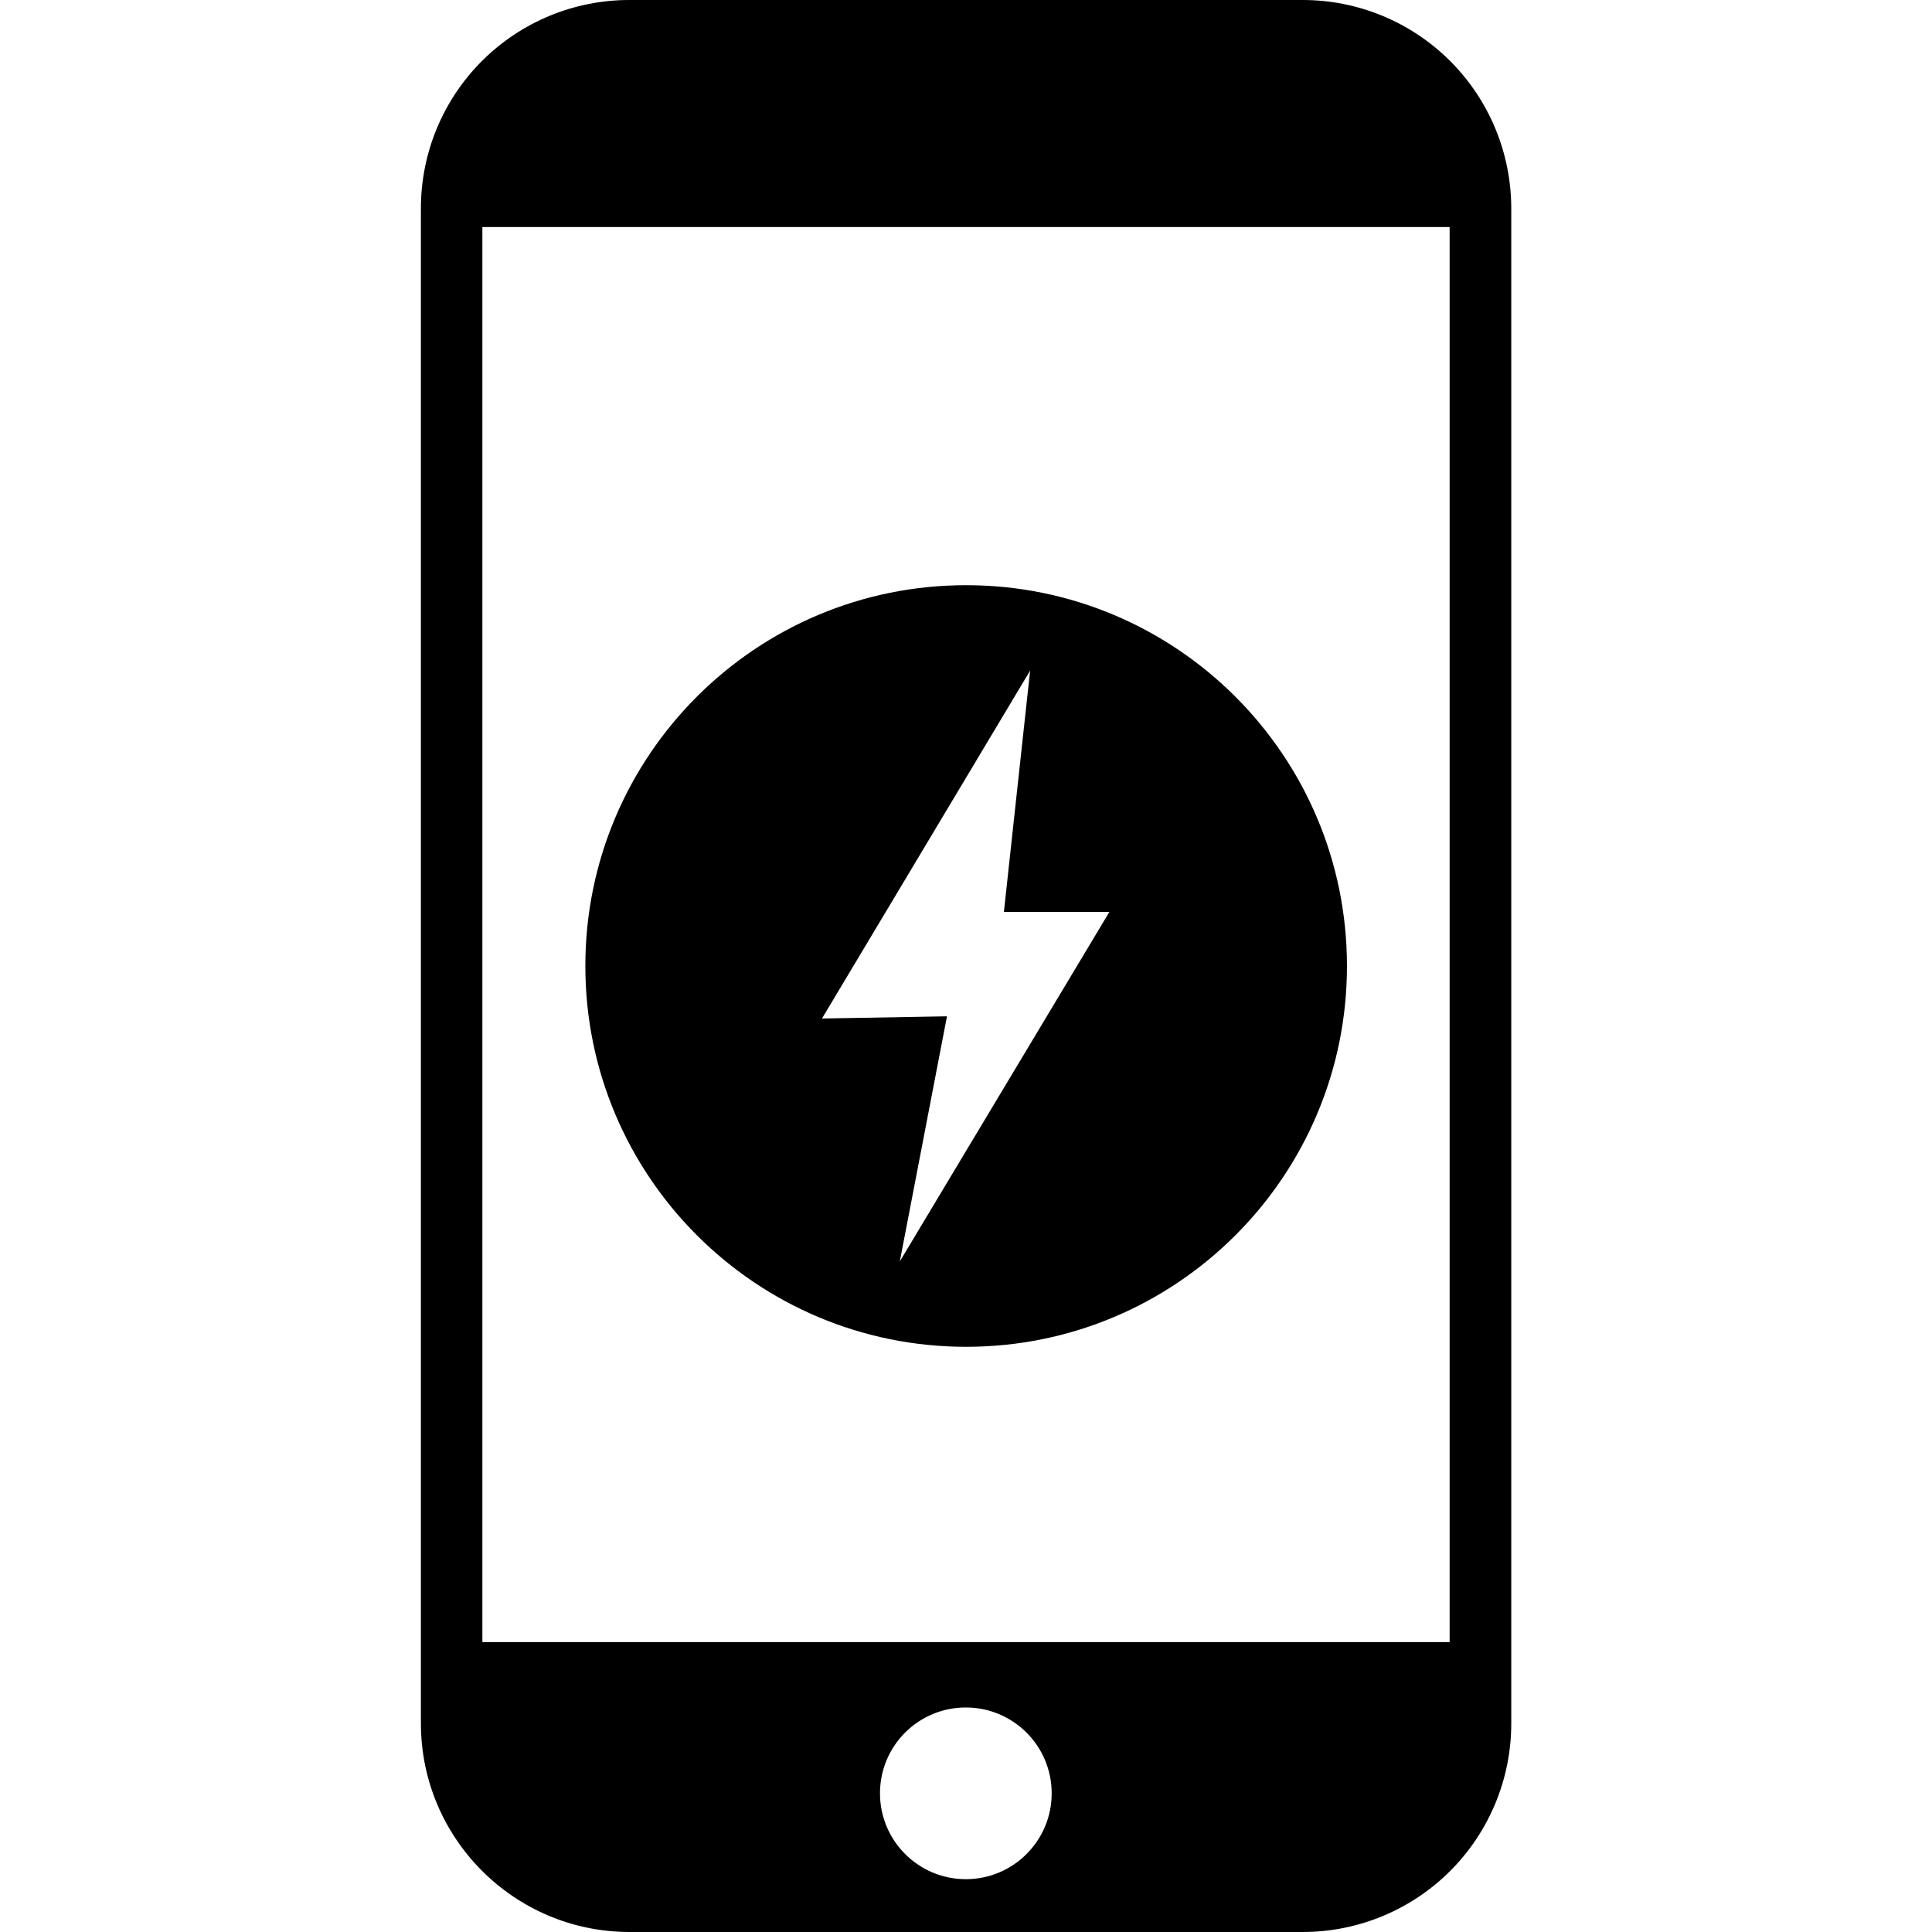
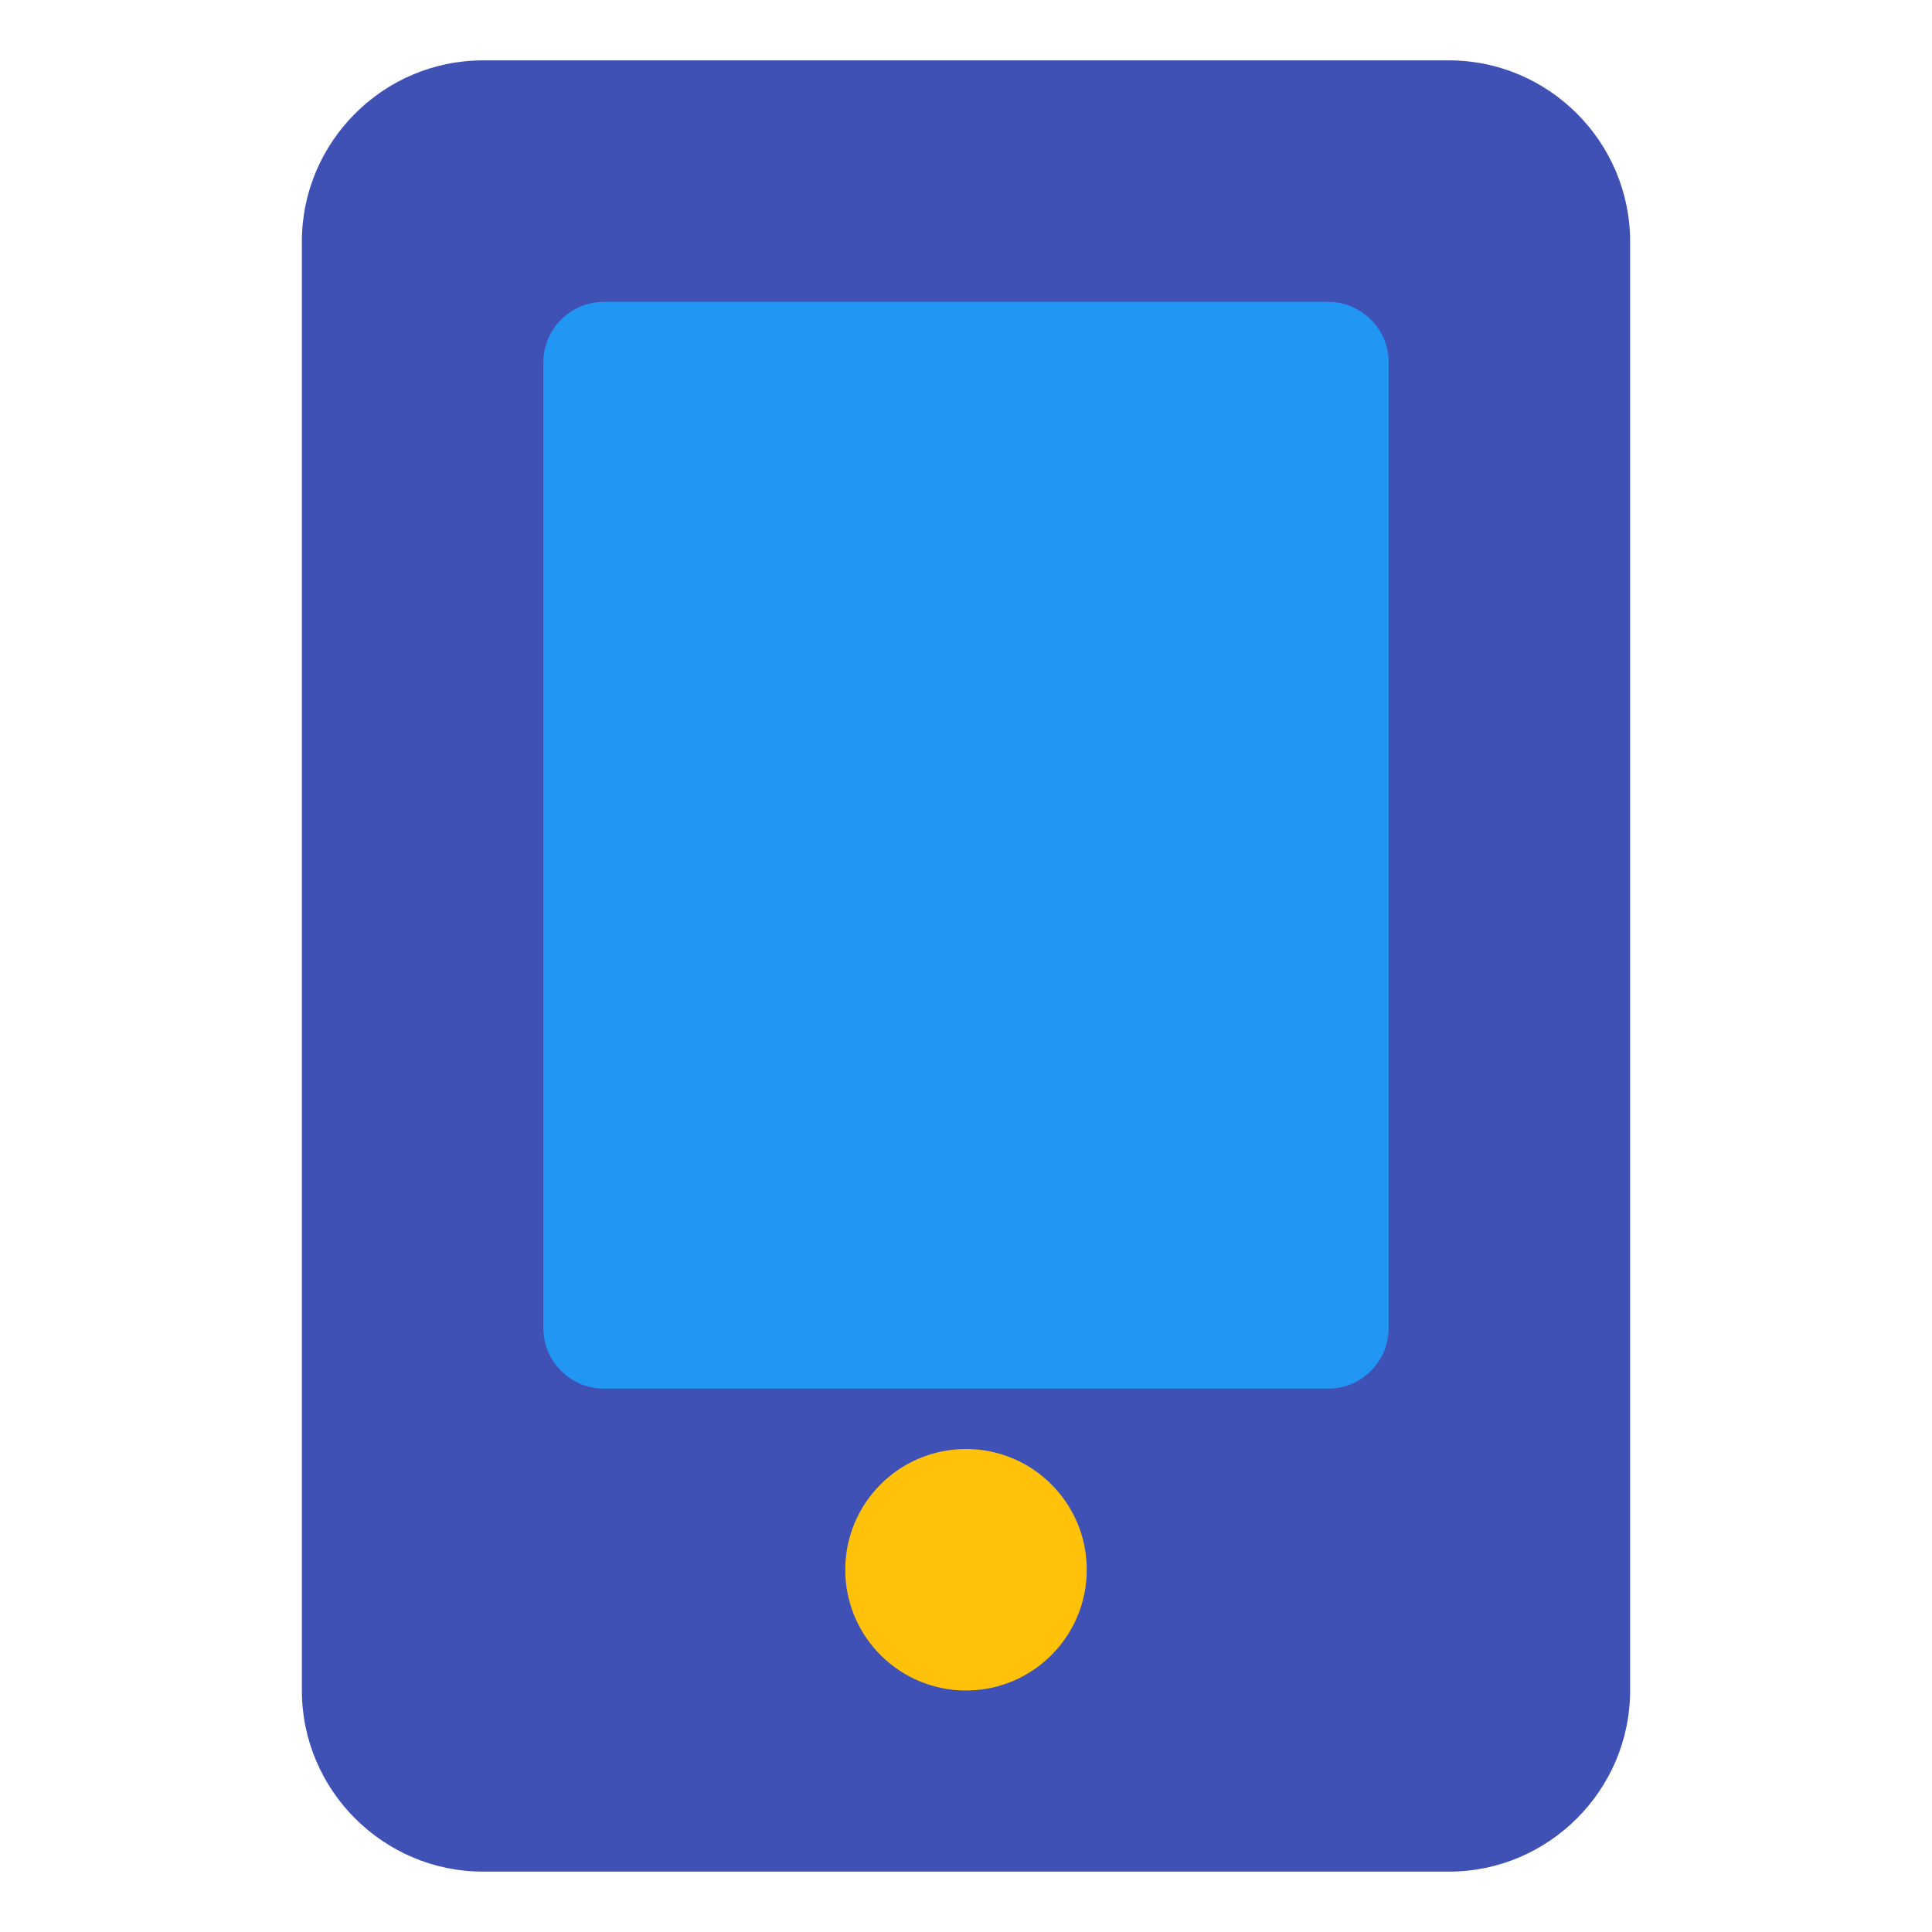
- <svg xmlns="http://www.w3.org/2000/svg" fill="#000000" width="800px" height="800px" viewBox="-26.77 0 122.88 122.88" id="Layer_1" data-name="Layer 1">
-   <defs>
-     <style>.cls-1{fill-rule:evenodd;}</style>
-   </defs>
-   <path class="cls-1" d="M34.68,37.22A24.22,24.22,0,1,1,10.46,61.44,24.21,24.21,0,0,1,34.68,37.22ZM13.28,0h42.8A13.26,13.26,0,0,1,69.35,13.28V109.6a13.26,13.26,0,0,1-13.27,13.28H13.28A13.28,13.28,0,0,1,0,109.6V13.26A13.25,13.25,0,0,1,13.28,0ZM3.91,104.44H65.43v-90H3.91v90Zm30.75,4.16a5.46,5.46,0,1,1-5.46,5.45,5.45,5.45,0,0,1,5.46-5.45Zm3.91-64.31L37.08,58h6.71L30.46,80.23l3-15.59-7.95.14L38.75,42.65l-.18,1.64Z" />
+ <svg xmlns="http://www.w3.org/2000/svg" width="800px" height="800px" viewBox="0 0 32 32" enable-background="new 0 0 32 32" version="1.1" xml:space="preserve">
+   <g id="Desktop25" />
+   <g id="Desktop24" />
+   <g id="Desktop23" />
+   <g id="Desktop22" />
+   <g id="Desktop21" />
+   <g id="Desktop20" />
+   <g id="Desktop19" />
+   <g id="Desktop18" />
+   <g id="Desktop17" />
+   <g id="Desktop16" />
+   <g id="Desktop15" />
+   <g id="Desktop14" />
+   <g id="Desktop13" />
+   <g id="Desktop12" />
+   <g id="Desktop11" />
+   <g id="Desktop10" />
+   <g id="Desktop09">
+     <g>
+       <path d="M27,4v24c0,1.65-1.35,3-3,3H8c-1.65,0-3-1.35-3-3V4c0-1.65,1.35-3,3-3h16C25.65,1,27,2.35,27,4z" fill="#3F51B5" />
+     </g>
+     <g>
+       <path d="M23,6v16c0,0.55-0.45,1-1,1H10c-0.55,0-1-0.45-1-1V6c0-0.55,0.45-1,1-1h12C22.55,5,23,5.45,23,6z" fill="#2197F3" />
+     </g>
+     <g>
+       <circle cx="16" cy="26" fill="#FFC10A" r="2" />
+     </g>
+   </g>
+   <g id="Desktop08" />
+   <g id="Desktop07" />
+   <g id="Desktop06" />
+   <g id="Desktop05" />
+   <g id="Desktop04" />
+   <g id="Desktop03" />
+   <g id="Desktop02" />
+   <g id="Desktop01" />
</svg>
